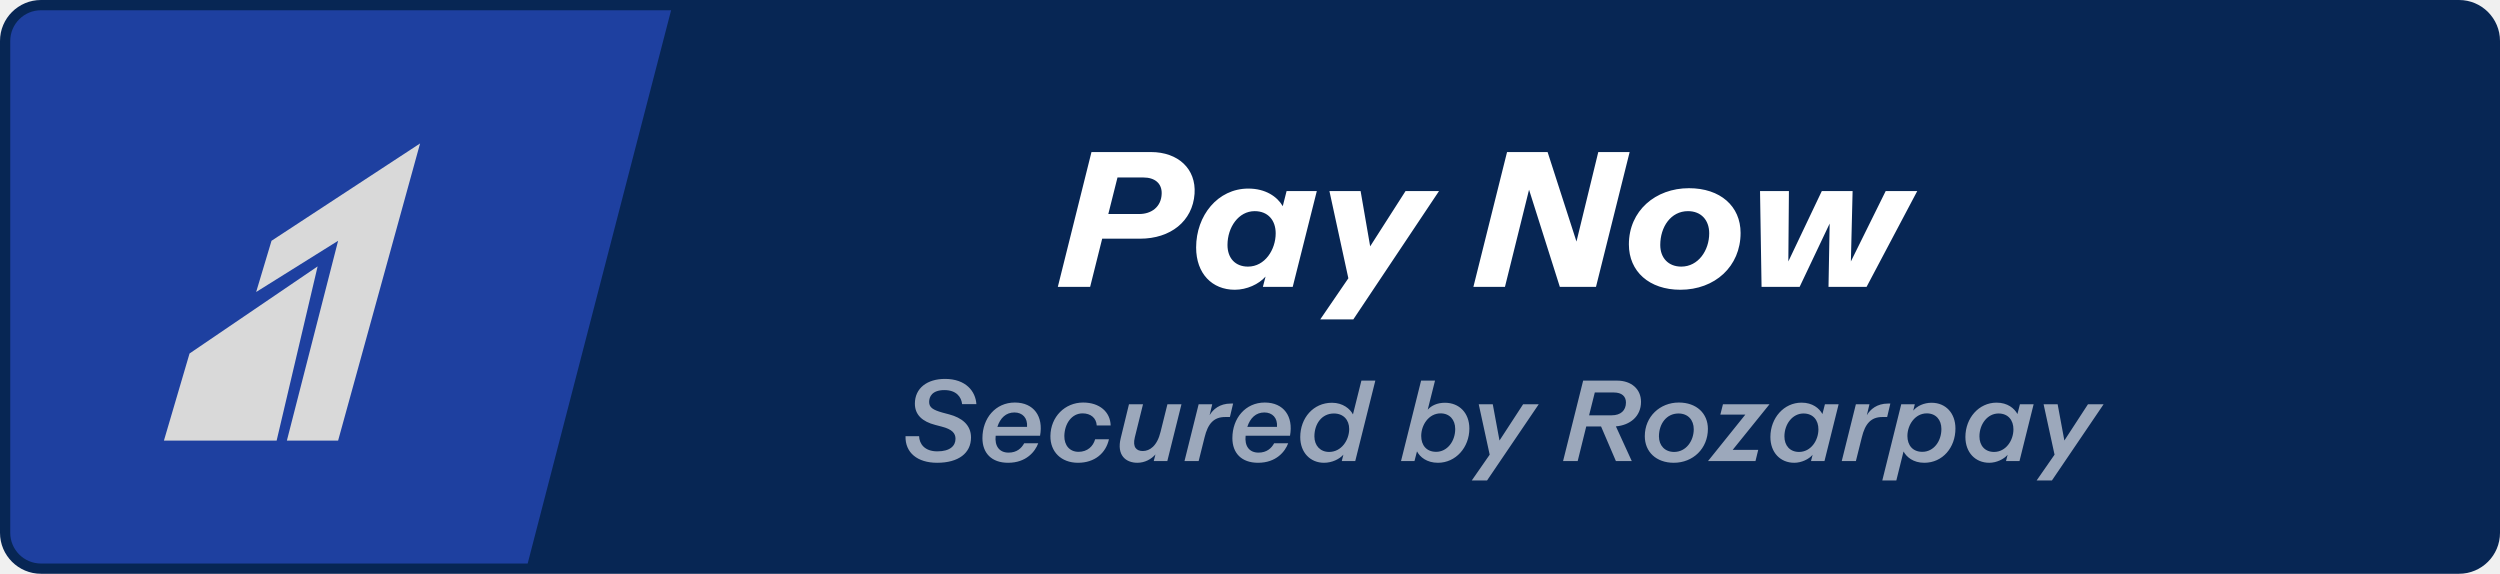
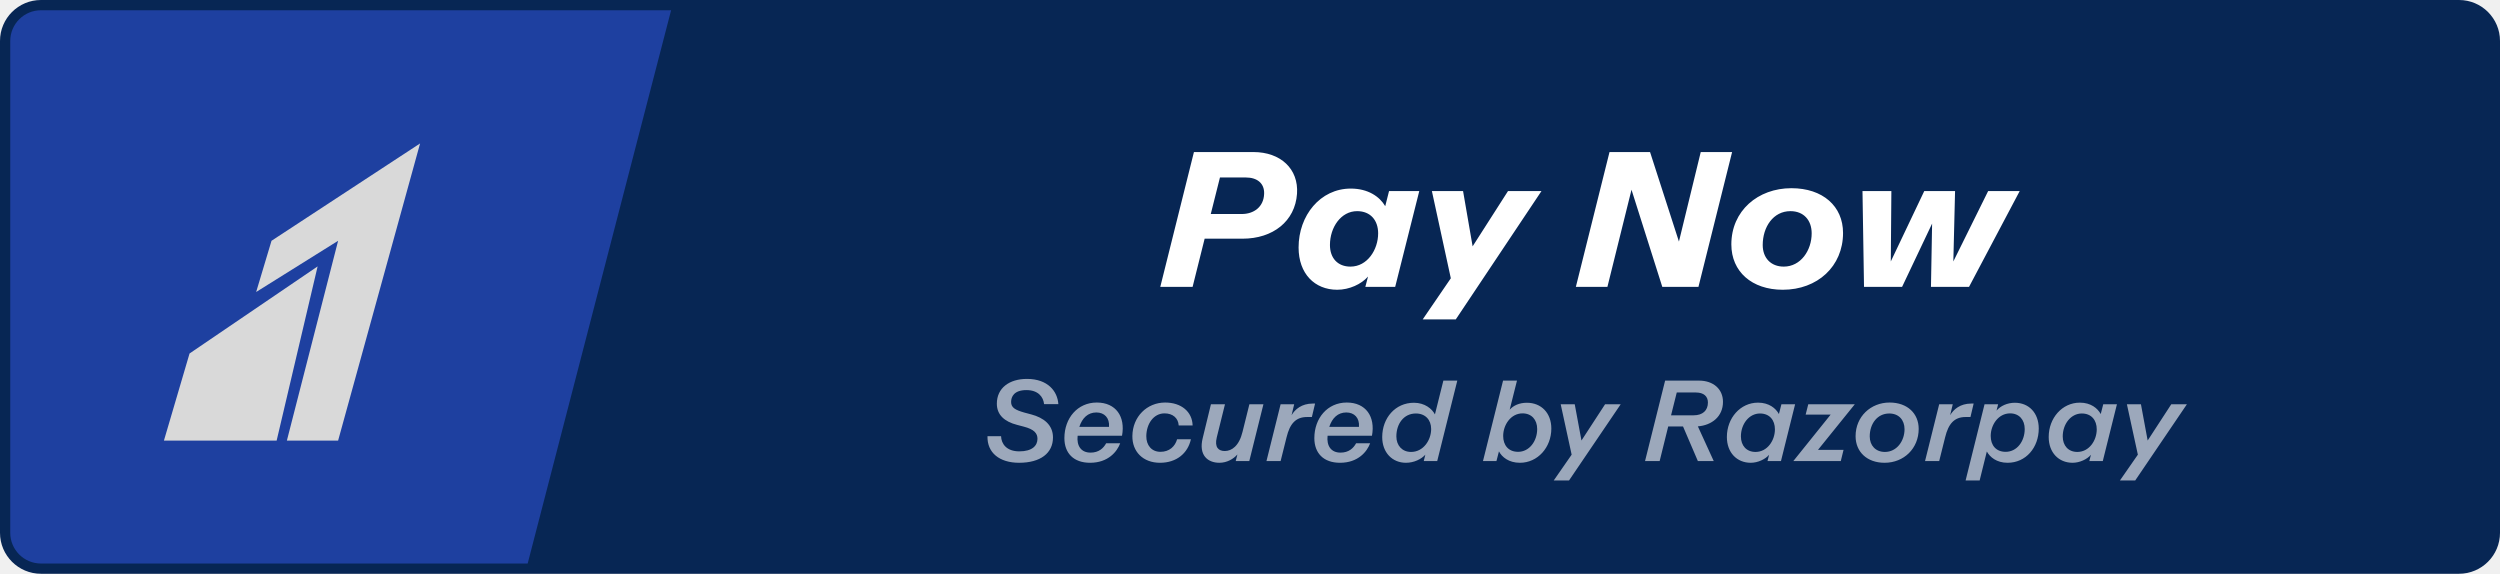
<svg xmlns="http://www.w3.org/2000/svg" width="244" height="56" viewBox="0 0 244 56" fill="none">
  <rect width="244" height="56" rx="4" fill="#072654" />
  <path d="M51.5 55L65.5 1H4C2.343 1 1 2.343 1 4V52C1 53.657 2.343 55 4 55H51.5Z" fill="#1E40A0" />
-   <path d="M103.243 28L106.528 14.84H112.333C114.984 14.84 116.757 16.483 116.589 18.909C116.403 21.597 114.237 23.296 111.269 23.296H107.573L106.397 28H103.243ZM108.171 20.888H111.195C112.371 20.888 113.341 20.197 113.379 18.909C113.416 17.883 112.688 17.323 111.605 17.323H109.067L108.171 20.888ZM120.513 28.28C118.31 28.28 116.742 26.712 116.742 24.155C116.742 21.037 118.851 18.405 121.838 18.405C123.518 18.405 124.657 19.189 125.198 20.123L125.571 18.648H128.521L126.169 28H123.257L123.518 26.992C122.865 27.739 121.689 28.28 120.513 28.28ZM119.803 23.912C119.803 25.2 120.569 26.021 121.801 26.021C123.462 26.021 124.507 24.36 124.507 22.773C124.507 21.504 123.761 20.608 122.454 20.608C120.886 20.608 119.803 22.176 119.803 23.912ZM128.856 31.173L131.6 27.16L129.752 18.648H132.795L133.728 24.043L137.181 18.648H140.448L132.085 31.173H128.856ZM143.803 28L147.088 14.84H151.045L153.864 23.576L155.992 14.84H159.053L155.768 28H152.24L149.235 18.517L146.883 28H143.803ZM164.001 28.28C160.977 28.28 158.979 26.507 158.979 23.856C158.979 20.571 161.574 18.368 164.841 18.368C167.902 18.368 169.881 20.123 169.881 22.736C169.881 26.003 167.379 28.28 164.001 28.28ZM162.041 23.912C162.041 25.181 162.843 26.021 164.094 26.021C165.755 26.021 166.819 24.435 166.819 22.773C166.819 21.485 166.035 20.608 164.747 20.608C163.067 20.608 162.041 22.157 162.041 23.912ZM171.928 28L171.779 18.648H174.598L174.542 25.517L177.808 18.648H180.814L180.646 25.517L184.043 18.648H187.123L182.176 28H178.462L178.574 21.821L175.643 28H171.928Z" fill="white" />
-   <path d="M91.464 45.167C89.537 45.167 88.334 44.176 88.379 42.572H89.704C89.726 43.307 90.227 44.053 91.486 44.053C92.744 44.053 93.257 43.496 93.257 42.828C93.257 42.305 92.956 41.904 91.909 41.637L91.274 41.47C90.016 41.147 89.292 40.478 89.292 39.398C89.292 37.872 90.506 36.981 92.232 36.981C94.281 36.981 95.217 38.206 95.295 39.443H93.903C93.825 38.73 93.323 38.073 92.176 38.073C90.963 38.073 90.684 38.73 90.684 39.231C90.684 39.777 91.074 40.011 91.976 40.267L92.644 40.445C93.858 40.768 94.771 41.458 94.771 42.695C94.771 44.231 93.546 45.167 91.464 45.167ZM98.391 45.167C96.776 45.167 95.885 44.22 95.885 42.761C95.885 40.812 97.166 39.287 99.048 39.287C100.908 39.287 101.855 40.657 101.509 42.528H97.177C97.066 43.508 97.511 44.176 98.436 44.176C99.237 44.176 99.694 43.753 99.961 43.263H101.331C101.031 44.076 100.162 45.167 98.391 45.167ZM97.344 41.659H100.24C100.307 40.79 99.794 40.256 99.004 40.256C98.179 40.256 97.623 40.801 97.344 41.659ZM105.215 45.167C103.567 45.167 102.498 44.087 102.52 42.55C102.542 40.668 103.945 39.287 105.716 39.287C107.309 39.287 108.367 40.2 108.4 41.525H107.041C106.997 40.801 106.462 40.345 105.66 40.345C104.591 40.345 103.901 41.358 103.879 42.55C103.867 43.463 104.402 44.098 105.26 44.098C106.128 44.098 106.685 43.575 106.886 42.873H108.233C107.932 44.231 106.841 45.167 105.215 45.167ZM111.012 45.167C109.887 45.167 108.963 44.443 109.386 42.75L110.188 39.454H111.558L110.756 42.695C110.522 43.664 110.934 44.02 111.536 44.02C112.215 44.02 112.939 43.53 113.273 42.138L113.941 39.454H115.311L113.93 45H112.605L112.772 44.354C112.382 44.8 111.747 45.167 111.012 45.167ZM115.607 45L116.988 39.454H118.313L118.057 40.523C118.391 39.955 119.037 39.387 120.128 39.387H120.351L120.039 40.701H119.572C118.469 40.701 117.89 41.347 117.567 42.684L116.988 45H115.607ZM122.786 45.167C121.171 45.167 120.28 44.22 120.28 42.761C120.28 40.812 121.561 39.287 123.443 39.287C125.303 39.287 126.25 40.657 125.904 42.528H121.572C121.461 43.508 121.906 44.176 122.831 44.176C123.632 44.176 124.089 43.753 124.356 43.263H125.726C125.425 44.076 124.557 45.167 122.786 45.167ZM121.739 41.659H124.635C124.702 40.79 124.189 40.256 123.399 40.256C122.574 40.256 122.018 40.801 121.739 41.659ZM129.22 45.167C127.895 45.167 126.904 44.176 126.904 42.661C126.904 40.801 128.173 39.309 130 39.309C131.069 39.309 131.771 39.91 132.049 40.445L132.873 37.148H134.232L132.272 45H130.958L131.113 44.376C130.724 44.811 130.011 45.167 129.22 45.167ZM128.285 42.594C128.285 43.485 128.853 44.109 129.721 44.109C130.924 44.109 131.681 42.951 131.681 41.87C131.681 40.98 131.113 40.356 130.189 40.356C128.997 40.356 128.285 41.38 128.285 42.594ZM140.347 45.167C139.256 45.167 138.588 44.61 138.298 44.053L138.053 45H136.739L138.699 37.148H140.058L139.345 39.988C139.712 39.576 140.28 39.309 141.027 39.309C142.419 39.309 143.41 40.3 143.41 41.826C143.41 43.675 142.074 45.167 140.347 45.167ZM138.71 42.55C138.71 43.452 139.222 44.098 140.169 44.098C141.249 44.098 142.029 43.073 142.029 41.87C142.029 40.968 141.483 40.345 140.603 40.345C139.445 40.345 138.71 41.481 138.71 42.55ZM143.645 46.893L145.393 44.376L144.324 39.454H145.694L146.351 42.995L148.657 39.454H150.182L145.137 46.893H143.645ZM152.556 45L154.516 37.148H157.824C159.205 37.148 160.163 37.961 160.163 39.22C160.163 40.657 159.071 41.503 157.712 41.614L159.261 45H157.712L156.265 41.626H154.817L153.982 45H152.556ZM155.095 40.534H157.3C158.18 40.534 158.693 40.066 158.693 39.287C158.693 38.685 158.292 38.307 157.512 38.307H155.652L155.095 40.534ZM163.361 45.167C161.646 45.167 160.532 44.098 160.532 42.572C160.532 40.657 162.014 39.287 163.851 39.287C165.589 39.287 166.691 40.356 166.691 41.859C166.691 43.775 165.243 45.167 163.361 45.167ZM161.913 42.594C161.913 43.485 162.492 44.109 163.395 44.109C164.553 44.109 165.31 43.04 165.31 41.893C165.31 40.991 164.753 40.356 163.818 40.356C162.648 40.356 161.913 41.369 161.913 42.594ZM166.702 45L170.344 40.467H167.905L168.161 39.454H172.705L169.108 43.909H171.602L171.335 45H166.702ZM175.117 45.167C173.77 45.167 172.79 44.176 172.79 42.65C172.79 40.801 174.104 39.298 175.83 39.298C176.91 39.298 177.567 39.855 177.868 40.411L178.113 39.454H179.45L178.069 45H176.754L176.91 44.388C176.543 44.822 175.819 45.167 175.117 45.167ZM174.159 42.594C174.159 43.496 174.705 44.109 175.585 44.109C176.743 44.109 177.478 42.984 177.478 41.904C177.478 41.013 176.966 40.356 176.019 40.356C174.95 40.356 174.159 41.392 174.159 42.594ZM179.754 45L181.135 39.454H182.46L182.204 40.523C182.538 39.955 183.184 39.387 184.275 39.387H184.498L184.186 40.701H183.718C182.616 40.701 182.037 41.347 181.714 42.684L181.135 45H179.754ZM183.712 46.893L185.561 39.454H186.886L186.731 40.077C187.109 39.621 187.777 39.309 188.524 39.309C189.882 39.309 190.851 40.3 190.851 41.826C190.851 43.675 189.604 45.167 187.811 45.167C186.731 45.167 186.085 44.61 185.784 44.065L185.082 46.893H183.712ZM186.163 42.55C186.163 43.452 186.675 44.098 187.621 44.098C188.724 44.098 189.481 43.073 189.481 41.87C189.481 40.968 188.936 40.345 188.056 40.345C186.898 40.345 186.163 41.481 186.163 42.55ZM194.15 45.167C192.803 45.167 191.823 44.176 191.823 42.65C191.823 40.801 193.137 39.298 194.863 39.298C195.943 39.298 196.6 39.855 196.901 40.411L197.146 39.454H198.483L197.102 45H195.787L195.943 44.388C195.576 44.822 194.852 45.167 194.15 45.167ZM193.193 42.594C193.193 43.496 193.738 44.109 194.618 44.109C195.776 44.109 196.511 42.984 196.511 41.904C196.511 41.013 195.999 40.356 195.052 40.356C193.983 40.356 193.193 41.392 193.193 42.594ZM198.775 46.893L200.524 44.376L199.455 39.454H200.825L201.482 42.995L203.787 39.454H205.313L200.268 46.893H198.775Z" fill="#9CA8BB" />
+   <path d="M113.243 28L116.528 14.84H122.333C124.984 14.84 126.757 16.483 126.589 18.909C126.403 21.597 124.237 23.296 121.269 23.296H117.573L116.397 28H113.243ZM118.171 20.888H121.195C122.371 20.888 123.341 20.197 123.379 18.909C123.416 17.883 122.688 17.323 121.605 17.323H119.067L118.171 20.888ZM130.513 28.28C128.31 28.28 126.742 26.712 126.742 24.155C126.742 21.037 128.851 18.405 131.838 18.405C133.518 18.405 134.657 19.189 135.198 20.123L135.571 18.648H138.521L136.169 28H133.257L133.518 26.992C132.865 27.739 131.689 28.28 130.513 28.28ZM129.803 23.912C129.803 25.2 130.569 26.021 131.801 26.021C133.462 26.021 134.507 24.36 134.507 22.773C134.507 21.504 133.761 20.608 132.454 20.608C130.886 20.608 129.803 22.176 129.803 23.912ZM138.856 31.173L141.6 27.16L139.752 18.648H142.795L143.728 24.043L147.181 18.648H150.448L142.085 31.173H138.856ZM153.803 28L157.088 14.84H161.045L163.864 23.576L165.992 14.84H169.053L165.768 28H162.24L159.235 18.517L156.883 28H153.803ZM174.001 28.28C170.977 28.28 168.979 26.507 168.979 23.856C168.979 20.571 171.574 18.368 174.841 18.368C177.902 18.368 179.881 20.123 179.881 22.736C179.881 26.003 177.379 28.28 174.001 28.28ZM172.041 23.912C172.041 25.181 172.843 26.021 174.094 26.021C175.755 26.021 176.819 24.435 176.819 22.773C176.819 21.485 176.035 20.608 174.747 20.608C173.067 20.608 172.041 22.157 172.041 23.912ZM181.928 28L181.779 18.648H184.598L184.542 25.517L187.808 18.648H190.814L190.646 25.517L194.043 18.648H197.123L192.176 28H188.462L188.574 21.821L185.643 28H181.928Z" fill="white" />
+   <path d="M99.464 45.167C97.537 45.167 96.334 44.176 96.379 42.572H97.704C97.726 43.307 98.227 44.053 99.486 44.053C100.744 44.053 101.257 43.496 101.257 42.828C101.257 42.305 100.956 41.904 99.909 41.637L99.274 41.47C98.016 41.147 97.292 40.478 97.292 39.398C97.292 37.872 98.506 36.981 100.232 36.981C102.281 36.981 103.217 38.206 103.295 39.443H101.903C101.825 38.73 101.324 38.073 100.176 38.073C98.963 38.073 98.684 38.73 98.684 39.231C98.684 39.777 99.074 40.011 99.976 40.267L100.644 40.445C101.858 40.768 102.771 41.458 102.771 42.695C102.771 44.231 101.546 45.167 99.464 45.167ZM106.391 45.167C104.776 45.167 103.885 44.22 103.885 42.761C103.885 40.812 105.166 39.287 107.048 39.287C108.908 39.287 109.855 40.657 109.509 42.528H105.177C105.066 43.508 105.511 44.176 106.436 44.176C107.237 44.176 107.694 43.753 107.961 43.263H109.331C109.031 44.076 108.162 45.167 106.391 45.167ZM105.344 41.659H108.24C108.307 40.79 107.794 40.256 107.004 40.256C106.179 40.256 105.623 40.801 105.344 41.659ZM113.215 45.167C111.567 45.167 110.498 44.087 110.52 42.55C110.542 40.668 111.945 39.287 113.716 39.287C115.309 39.287 116.367 40.2 116.4 41.525H115.041C114.997 40.801 114.462 40.345 113.66 40.345C112.591 40.345 111.901 41.358 111.879 42.55C111.867 43.463 112.402 44.098 113.26 44.098C114.128 44.098 114.685 43.575 114.886 42.873H116.233C115.932 44.231 114.841 45.167 113.215 45.167ZM119.012 45.167C117.887 45.167 116.963 44.443 117.386 42.75L118.188 39.454H119.558L118.756 42.695C118.522 43.664 118.934 44.02 119.536 44.02C120.215 44.02 120.939 43.53 121.273 42.138L121.941 39.454H123.311L121.93 45H120.605L120.772 44.354C120.382 44.8 119.747 45.167 119.012 45.167ZM123.607 45L124.988 39.454H126.313L126.057 40.523C126.391 39.955 127.037 39.387 128.128 39.387H128.351L128.039 40.701H127.572C126.469 40.701 125.89 41.347 125.567 42.684L124.988 45H123.607ZM130.786 45.167C129.171 45.167 128.28 44.22 128.28 42.761C128.28 40.812 129.561 39.287 131.443 39.287C133.303 39.287 134.25 40.657 133.904 42.528H129.572C129.461 43.508 129.906 44.176 130.831 44.176C131.632 44.176 132.089 43.753 132.356 43.263H133.726C133.425 44.076 132.557 45.167 130.786 45.167ZM129.739 41.659H132.635C132.702 40.79 132.189 40.256 131.399 40.256C130.574 40.256 130.018 40.801 129.739 41.659ZM137.22 45.167C135.895 45.167 134.904 44.176 134.904 42.661C134.904 40.801 136.173 39.309 138 39.309C139.069 39.309 139.771 39.91 140.049 40.445L140.873 37.148H142.232L140.272 45H138.958L139.113 44.376C138.724 44.811 138.011 45.167 137.22 45.167ZM136.285 42.594C136.285 43.485 136.853 44.109 137.721 44.109C138.924 44.109 139.681 42.951 139.681 41.87C139.681 40.98 139.113 40.356 138.189 40.356C136.997 40.356 136.285 41.38 136.285 42.594ZM148.347 45.167C147.256 45.167 146.588 44.61 146.298 44.053L146.053 45H144.739L146.699 37.148H148.058L147.345 39.988C147.712 39.576 148.28 39.309 149.027 39.309C150.419 39.309 151.41 40.3 151.41 41.826C151.41 43.675 150.074 45.167 148.347 45.167ZM146.71 42.55C146.71 43.452 147.222 44.098 148.169 44.098C149.249 44.098 150.029 43.073 150.029 41.87C150.029 40.968 149.483 40.345 148.603 40.345C147.445 40.345 146.71 41.481 146.71 42.55ZM151.645 46.893L153.393 44.376L152.324 39.454H153.694L154.351 42.995L156.657 39.454H158.182L153.137 46.893H151.645ZM160.556 45L162.516 37.148H165.824C167.205 37.148 168.163 37.961 168.163 39.22C168.163 40.657 167.071 41.503 165.712 41.614L167.261 45H165.712L164.265 41.626H162.817L161.982 45H160.556ZM163.095 40.534H165.3C166.18 40.534 166.693 40.066 166.693 39.287C166.693 38.685 166.292 38.307 165.512 38.307H163.652L163.095 40.534ZM170.871 45.167C169.523 45.167 168.543 44.176 168.543 42.65C168.543 40.801 169.857 39.298 171.584 39.298C172.664 39.298 173.321 39.855 173.622 40.411L173.867 39.454H175.203L173.822 45H172.508L172.664 44.388C172.296 44.822 171.572 45.167 170.871 45.167ZM169.913 42.594C169.913 43.496 170.459 44.109 171.339 44.109C172.497 44.109 173.232 42.984 173.232 41.904C173.232 41.013 172.72 40.356 171.773 40.356C170.704 40.356 169.913 41.392 169.913 42.594ZM175.028 45L178.67 40.467H176.231L176.487 39.454H181.031L177.434 43.909H179.929L179.661 45H175.028ZM183.934 45.167C182.219 45.167 181.105 44.098 181.105 42.572C181.105 40.657 182.586 39.287 184.424 39.287C186.161 39.287 187.264 40.356 187.264 41.859C187.264 43.775 185.816 45.167 183.934 45.167ZM182.486 42.594C182.486 43.485 183.065 44.109 183.967 44.109C185.125 44.109 185.883 43.04 185.883 41.893C185.883 40.991 185.326 40.356 184.39 40.356C183.221 40.356 182.486 41.369 182.486 42.594ZM187.884 45L189.265 39.454H190.59L190.334 40.523C190.668 39.955 191.314 39.387 192.406 39.387H192.628L192.317 40.701H191.849C190.746 40.701 190.167 41.347 189.844 42.684L189.265 45H187.884ZM191.843 46.893L193.692 39.454H195.017L194.861 40.077C195.24 39.621 195.908 39.309 196.654 39.309C198.013 39.309 198.982 40.3 198.982 41.826C198.982 43.675 197.734 45.167 195.941 45.167C194.861 45.167 194.215 44.61 193.914 44.065L193.213 46.893H191.843ZM194.293 42.55C194.293 43.452 194.805 44.098 195.752 44.098C196.855 44.098 197.612 43.073 197.612 41.87C197.612 40.968 197.066 40.345 196.186 40.345C195.028 40.345 194.293 41.481 194.293 42.55ZM202.281 45.167C200.933 45.167 199.953 44.176 199.953 42.65C199.953 40.801 201.267 39.298 202.994 39.298C204.074 39.298 204.731 39.855 205.032 40.411L205.277 39.454H206.613L205.232 45H203.918L204.074 44.388C203.706 44.822 202.982 45.167 202.281 45.167ZM201.323 42.594C201.323 43.496 201.869 44.109 202.749 44.109C203.907 44.109 204.642 42.984 204.642 41.904C204.642 41.013 204.13 40.356 203.183 40.356C202.114 40.356 201.323 41.392 201.323 42.594ZM206.906 46.893L208.655 44.376L207.585 39.454H208.955L209.612 42.995L211.918 39.454H213.443L208.398 46.893H206.906Z" fill="#9CA8BB" />
  <path d="M31 26L18.5 34.5L16 43H27L31 26Z" fill="#D9D9D9" />
  <path d="M33 23.5L25 28.5L26.5 23.5L41 14L33 43H28L33 23.5Z" fill="#D9D9D9" />
</svg>
